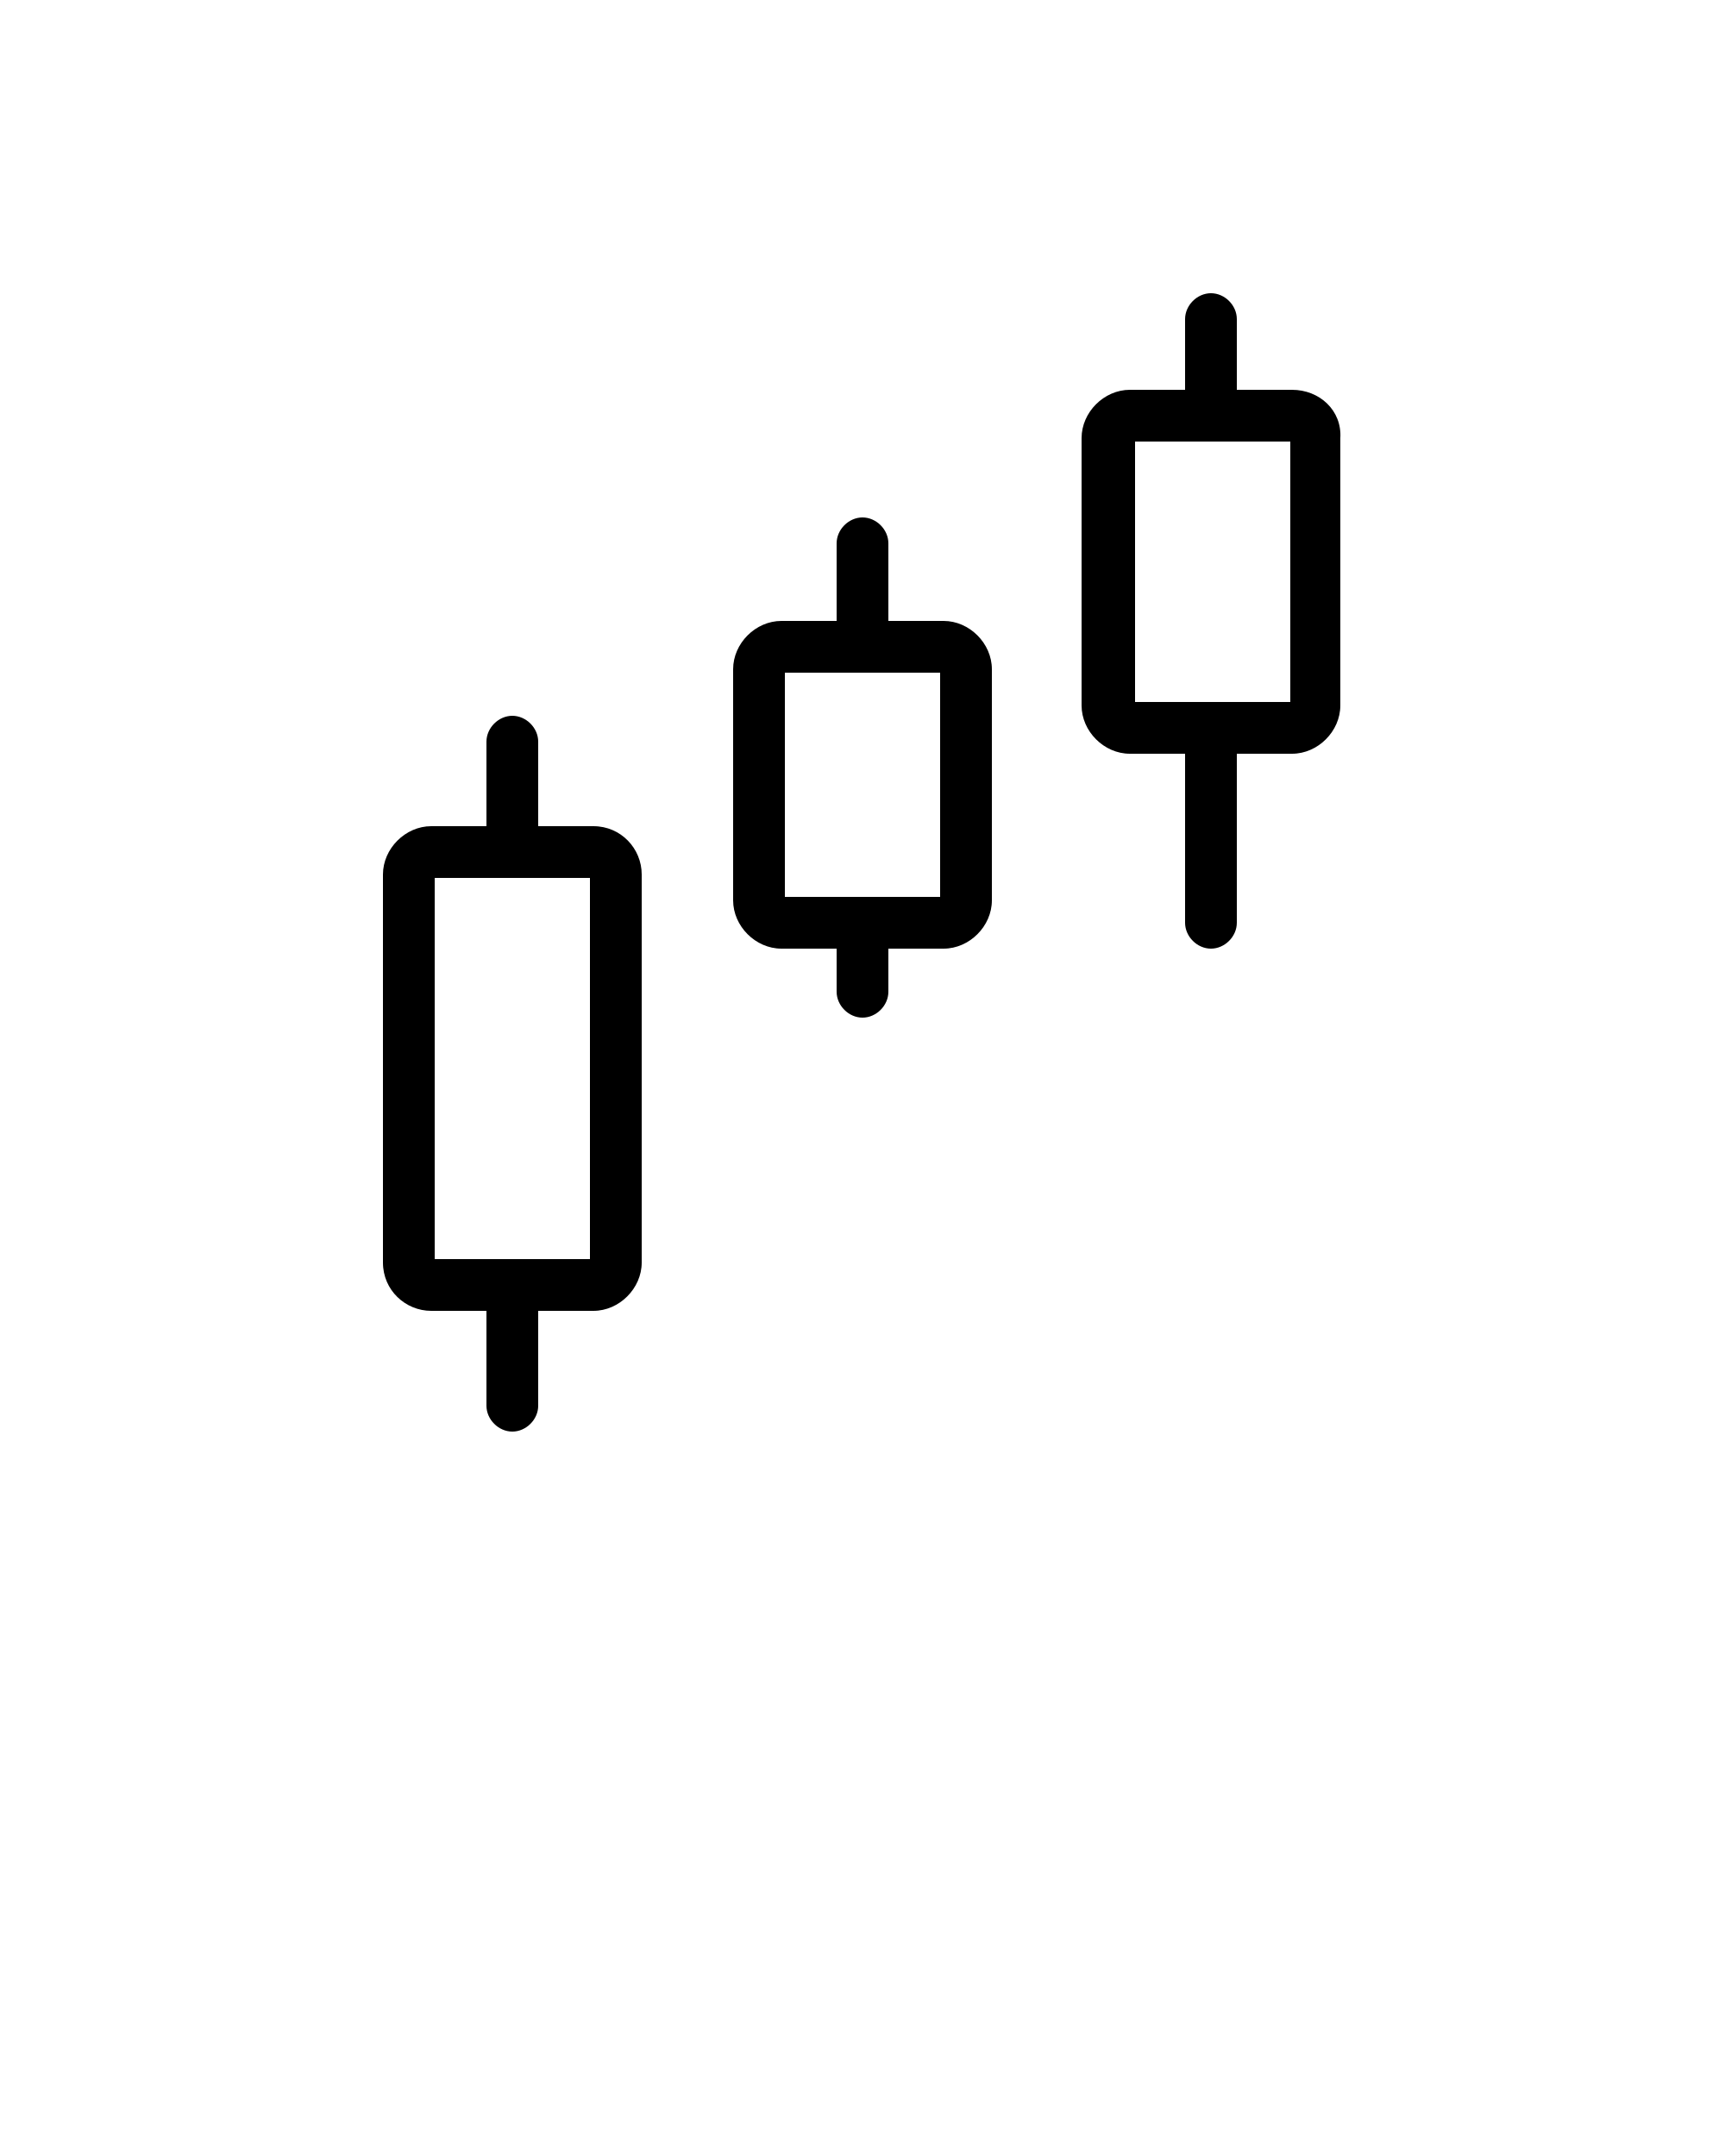
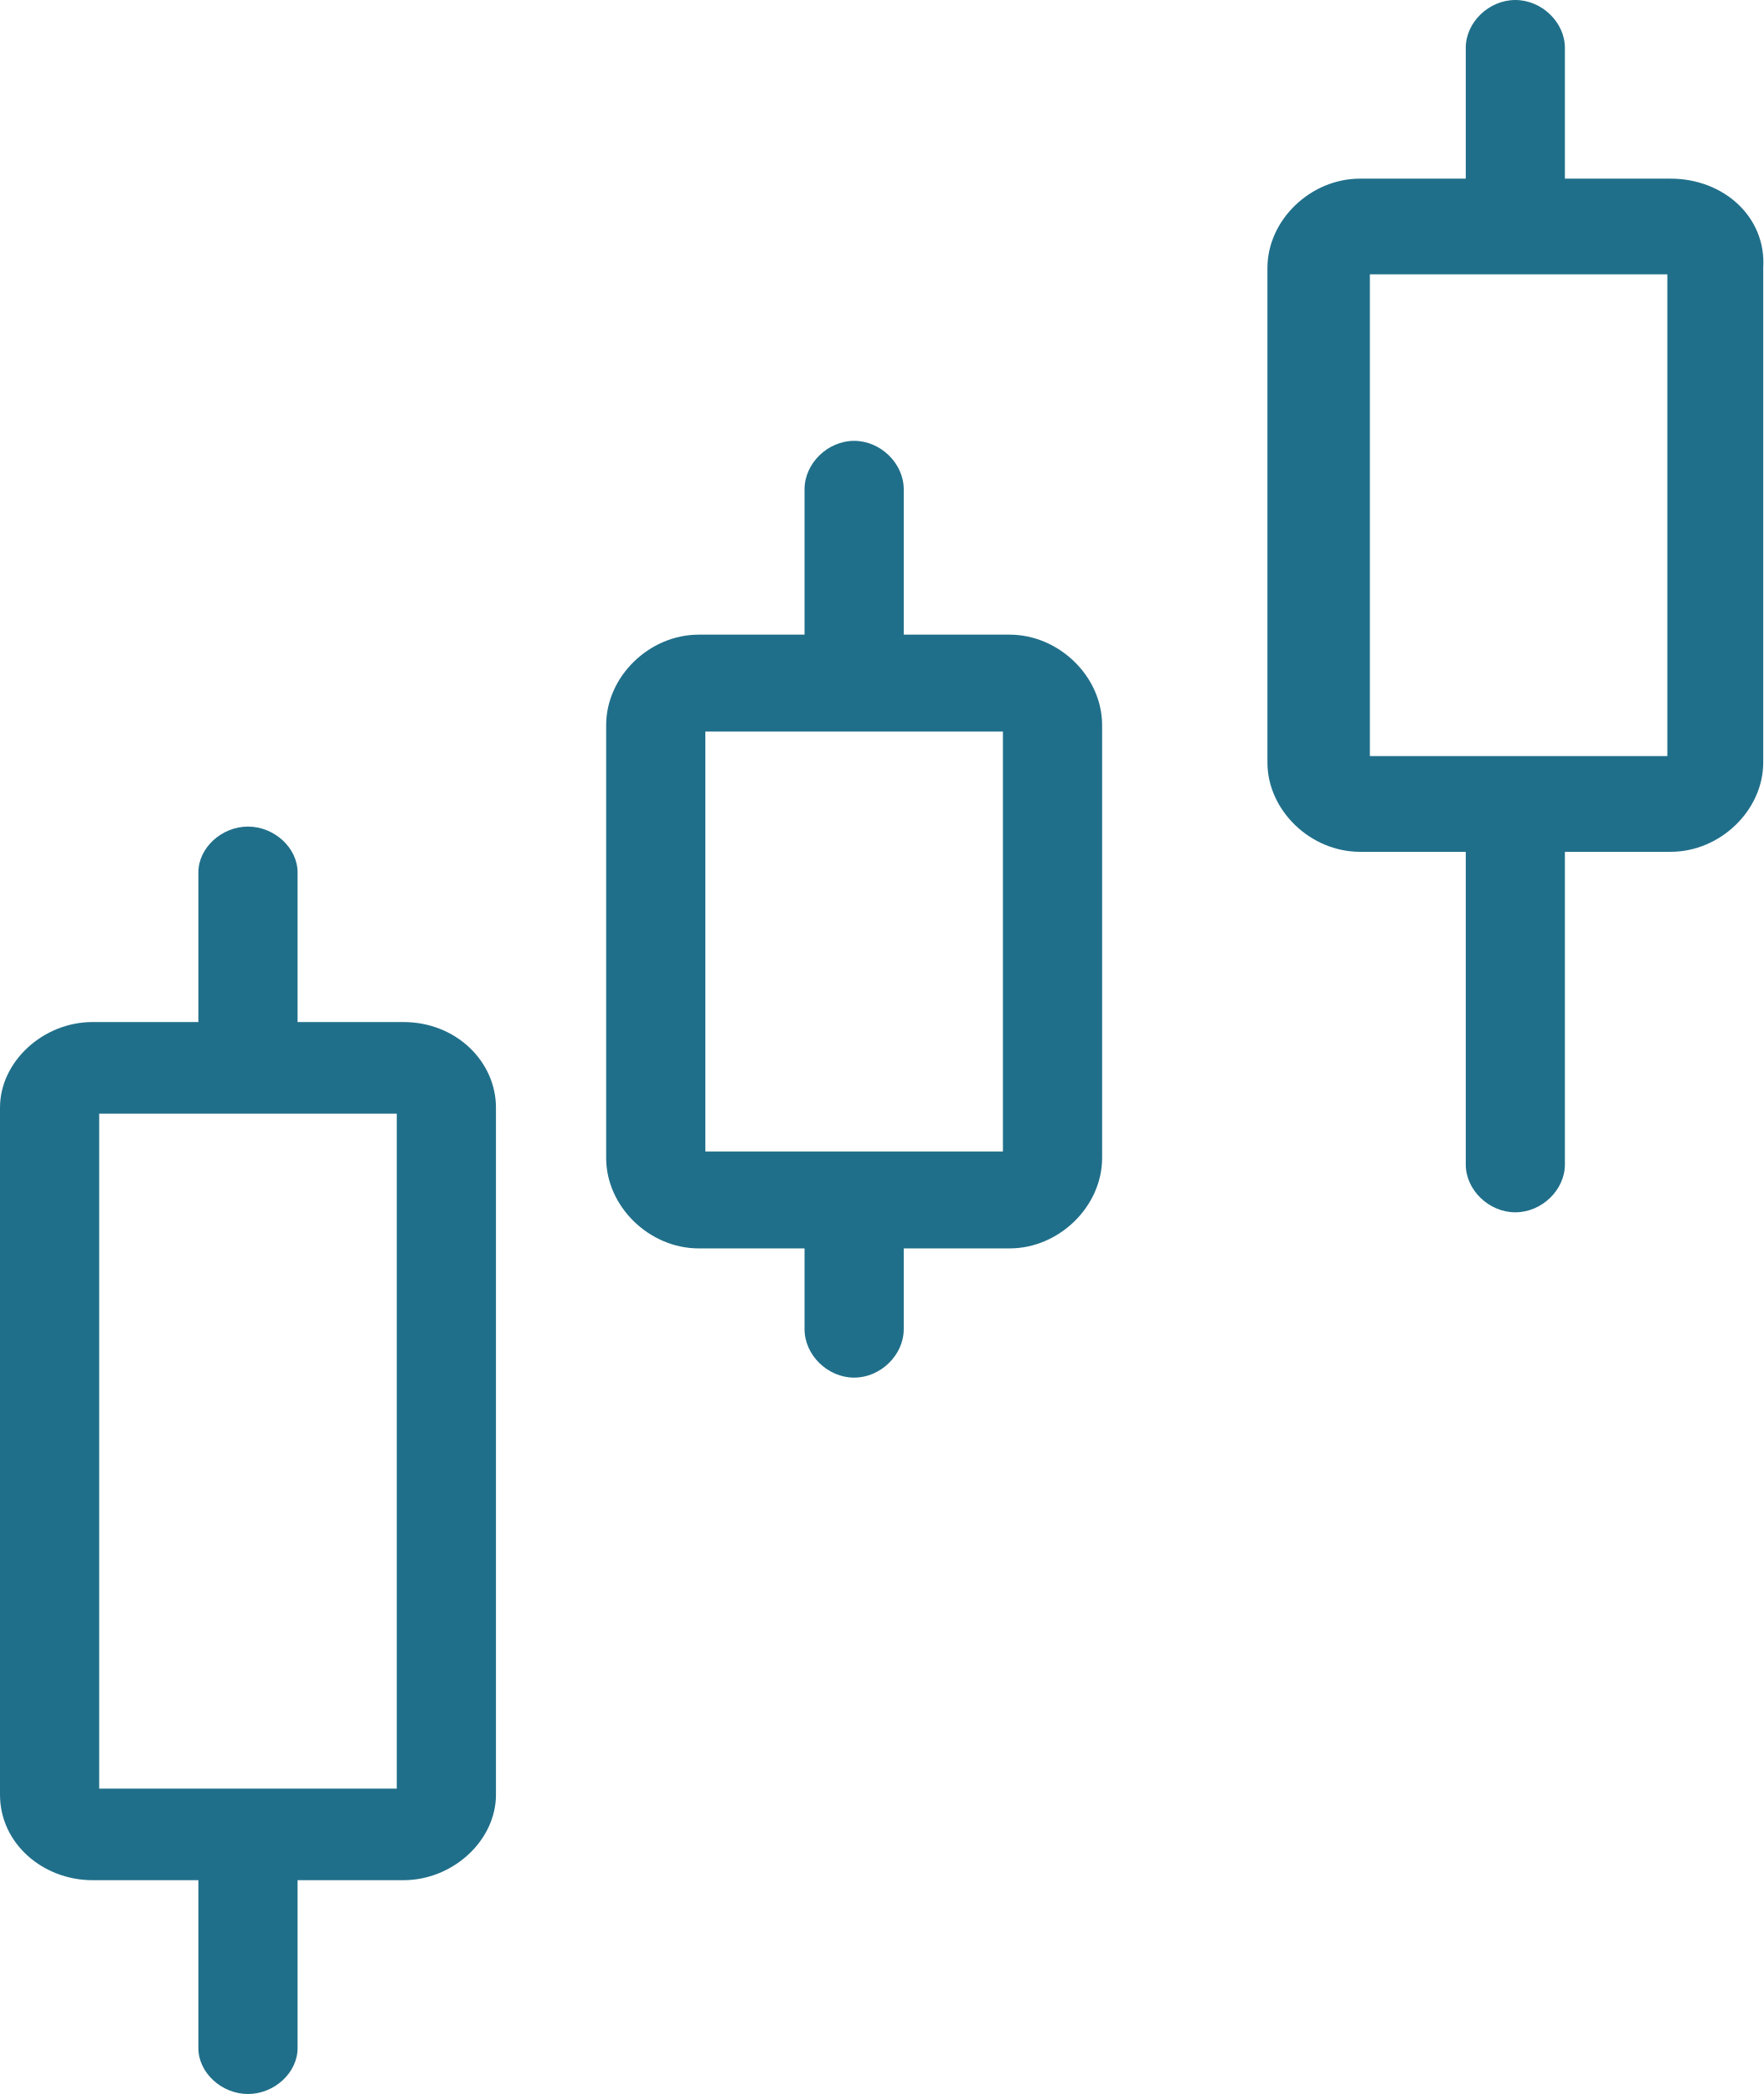
- <svg xmlns="http://www.w3.org/2000/svg" version="1.1" x="0px" y="0px" viewBox="0 0 100 125" style="enable-background:new 0 0 100 100;" xml:space="preserve">
-   <g>
-     <path d="M54.7,36h-3.2v-4.5c0-0.8-0.7-1.5-1.5-1.5s-1.5,0.7-1.5,1.5V36h-3.2c-1.5,0-2.8,1.3-2.8,2.8v13.4c0,1.5,1.3,2.8,2.8,2.8   h3.2v2.5c0,0.8,0.7,1.5,1.5,1.5s1.5-0.7,1.5-1.5V55h3.2c1.5,0,2.8-1.3,2.8-2.8V38.8C57.5,37.3,56.2,36,54.7,36z M54.5,52h-9V39h9   V52z" />
-     <path d="M74.9,22.6h-3.2v-4.1c0-0.8-0.7-1.5-1.5-1.5s-1.5,0.7-1.5,1.5v4.1h-3.2c-1.5,0-2.8,1.3-2.8,2.8v15.5c0,1.5,1.3,2.8,2.8,2.8   h3.2v9.8c0,0.8,0.7,1.5,1.5,1.5s1.5-0.7,1.5-1.5v-9.8h3.2c1.5,0,2.8-1.3,2.8-2.8V25.4C77.8,23.8,76.5,22.6,74.9,22.6z M74.8,40.7   h-9V25.6h9V40.7z" />
-     <path d="M34.4,47.9h-3.2V43c0-0.8-0.7-1.5-1.5-1.5s-1.5,0.7-1.5,1.5v4.9h-3.2c-1.5,0-2.8,1.3-2.8,2.8v22.5c0,1.6,1.3,2.8,2.8,2.8   h3.2v5.5c0,0.8,0.7,1.5,1.5,1.5s1.5-0.7,1.5-1.5V76h3.2c1.5,0,2.8-1.3,2.8-2.8V50.7C37.2,49.2,36,47.9,34.4,47.9z M34.2,73h-9V50.9   h9V73z" />
-     <path class="st0" d="M70.2,22.3" />
-   </g>
+ <svg xmlns="http://www.w3.org/2000/svg" width="32" height="38" viewBox="0 0 32 38" fill="none">
+   <path fill-rule="evenodd" clip-rule="evenodd" d="M16.4 11.517H18.32C19.22 11.517 20 12.279 20 13.159V21.014C20 21.893 19.22 22.655 18.32 22.655H16.4V24.121C16.4 24.59 15.98 25 15.5 25C15.02 25 14.6 24.59 14.6 24.121V22.655H12.68C11.78 22.655 11 21.893 11 21.014V13.159C11 12.279 11.78 11.517 12.68 11.517H14.6V8.879C14.6 8.41 15.02 8 15.5 8C15.98 8 16.4 8.41 16.4 8.879V11.517ZM12.8 13.276V20.896H18.2V13.276H12.8Z" fill="#206F8A" />
+   <path fill-rule="evenodd" clip-rule="evenodd" d="M28.398 3.242H30.317C31.277 3.242 32.057 3.937 31.997 4.863V13.837C31.997 14.705 31.217 15.458 30.317 15.458H28.398V21.132C28.398 21.595 27.978 22 27.498 22C27.019 22 26.599 21.595 26.599 21.132V15.458H24.679C23.78 15.458 23 14.705 23 13.837V4.863C23 3.995 23.78 3.242 24.679 3.242H26.599V0.868C26.599 0.405 27.019 0 27.498 0C27.978 0 28.398 0.405 28.398 0.868V3.242ZM24.859 13.721H30.257V4.979H24.859V13.721Z" fill="#206F8A" />
+   <path fill-rule="evenodd" clip-rule="evenodd" d="M5.4 18.547H7.32C8.28 18.547 9 19.267 9 20.099V32.569C9 33.4 8.22 34.12 7.32 34.12H5.4V37.169C5.4 37.612 4.98 38 4.5 38C4.02 38 3.6 37.612 3.6 37.169V34.12H1.68C0.78 34.12 0 33.455 0 32.569V20.099C0 19.267 0.78 18.547 1.68 18.547H3.6V15.831C3.6 15.388 4.02 15 4.5 15C4.98 15 5.4 15.388 5.4 15.831V18.547ZM1.8 20.21V32.458H7.2V20.21H1.8Z" fill="#206F8A" />
</svg>
